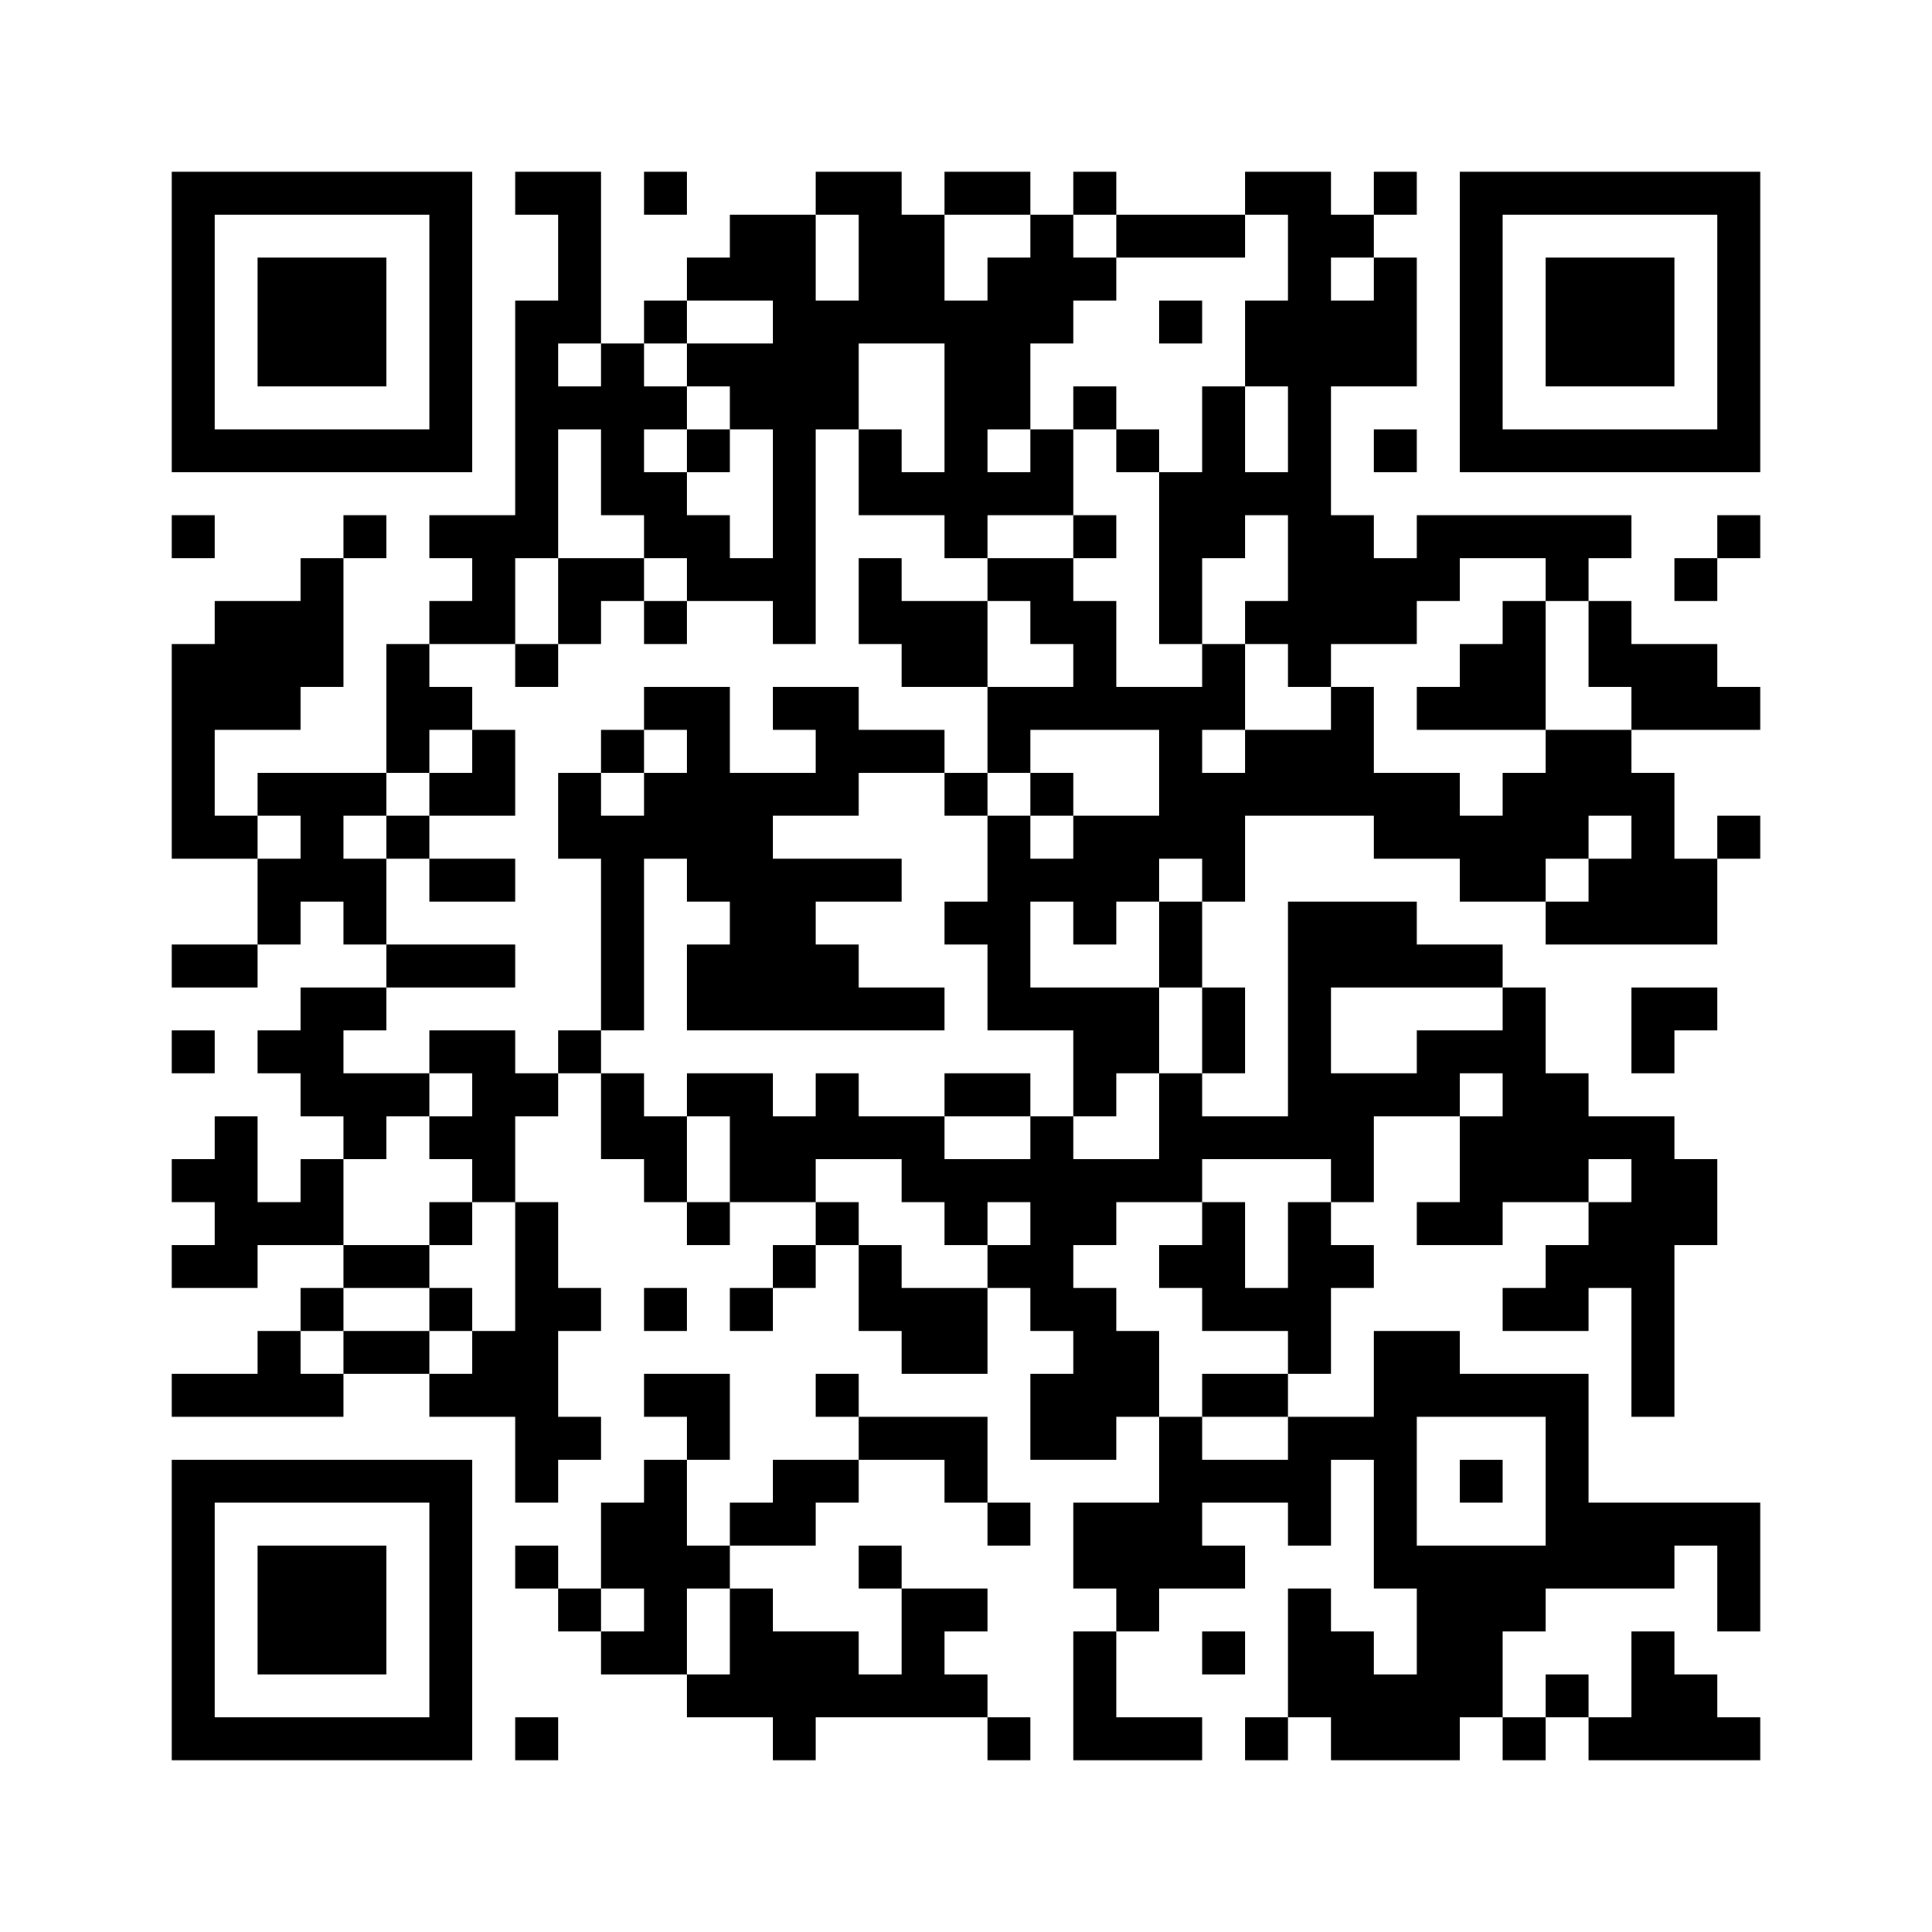
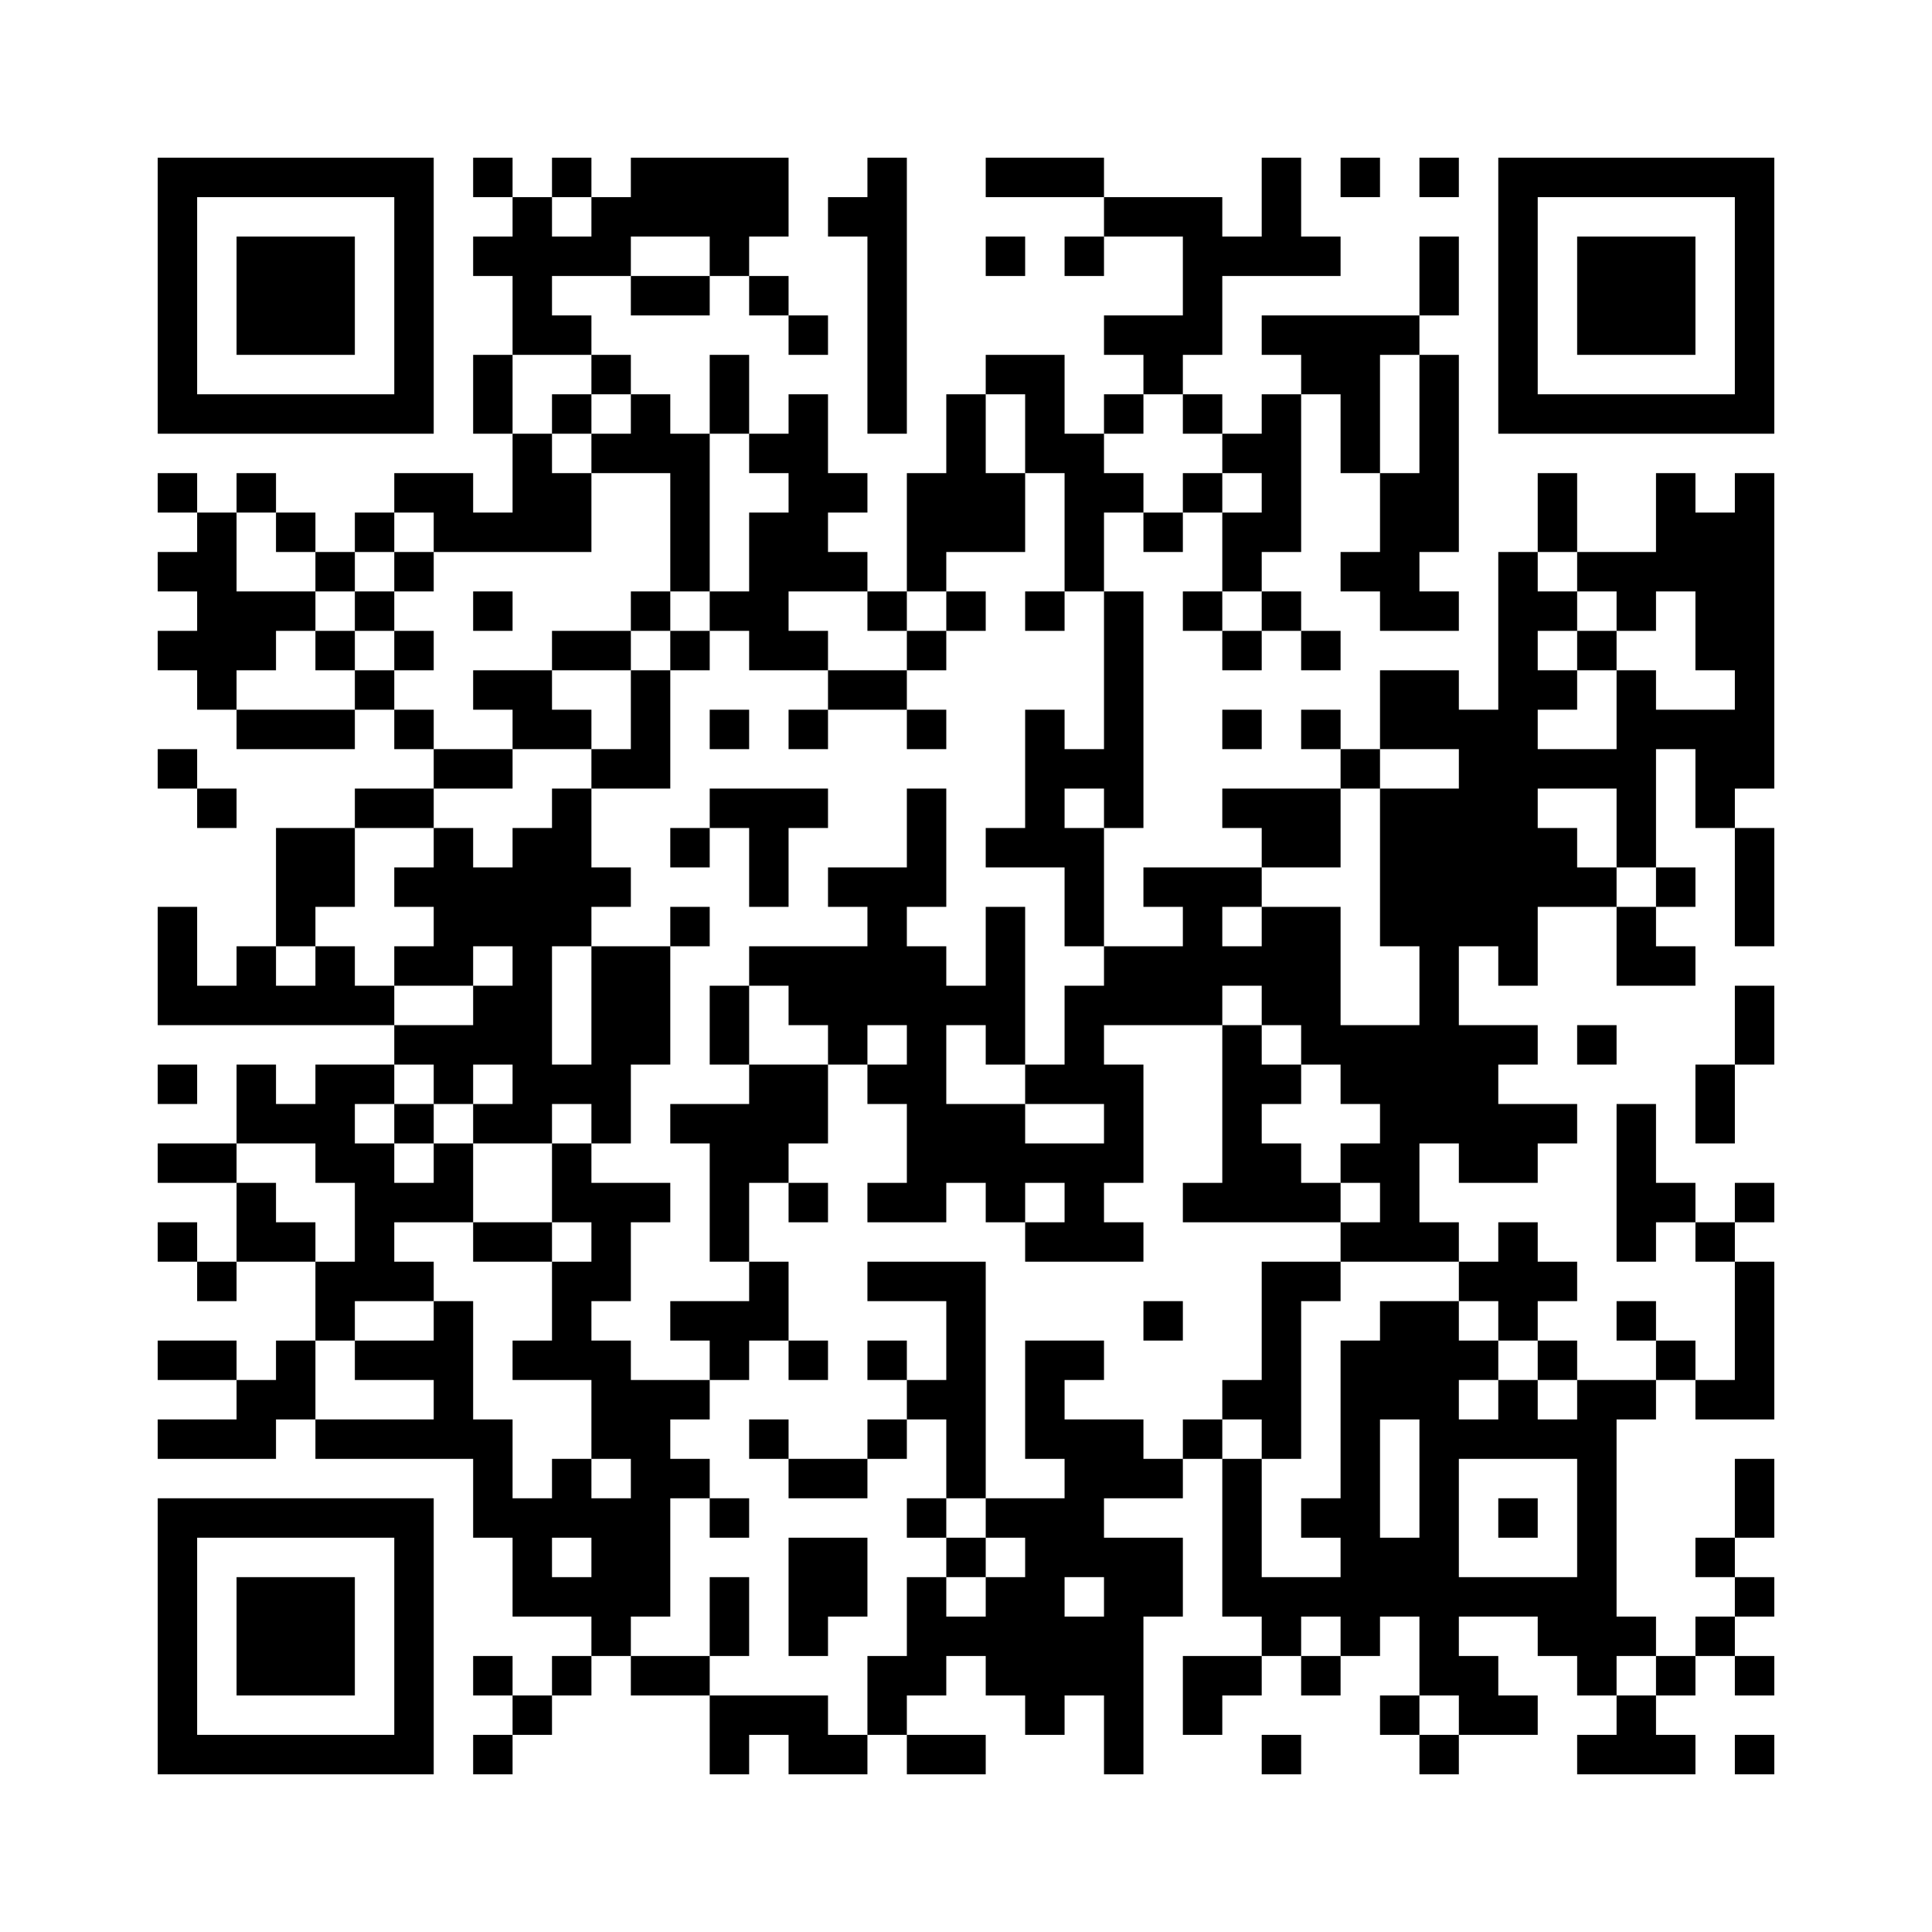
- <svg xmlns="http://www.w3.org/2000/svg" width="45mm" height="45mm" version="1.1" viewBox="0 0 45 45">
-   <path d="M4,4H5V5H4zM5,4H6V5H5zM6,4H7V5H6zM7,4H8V5H7zM8,4H9V5H8zM9,4H10V5H9zM10,4H11V5H10zM12,4H13V5H12zM13,4H14V5H13zM15,4H16V5H15zM19,4H20V5H19zM20,4H21V5H20zM22,4H23V5H22zM23,4H24V5H23zM25,4H26V5H25zM29,4H30V5H29zM30,4H31V5H30zM32,4H33V5H32zM34,4H35V5H34zM35,4H36V5H35zM36,4H37V5H36zM37,4H38V5H37zM38,4H39V5H38zM39,4H40V5H39zM40,4H41V5H40zM4,5H5V6H4zM10,5H11V6H10zM13,5H14V6H13zM17,5H18V6H17zM18,5H19V6H18zM20,5H21V6H20zM21,5H22V6H21zM24,5H25V6H24zM26,5H27V6H26zM27,5H28V6H27zM28,5H29V6H28zM30,5H31V6H30zM31,5H32V6H31zM34,5H35V6H34zM40,5H41V6H40zM4,6H5V7H4zM6,6H7V7H6zM7,6H8V7H7zM8,6H9V7H8zM10,6H11V7H10zM13,6H14V7H13zM16,6H17V7H16zM17,6H18V7H17zM18,6H19V7H18zM20,6H21V7H20zM21,6H22V7H21zM23,6H24V7H23zM24,6H25V7H24zM25,6H26V7H25zM30,6H31V7H30zM32,6H33V7H32zM34,6H35V7H34zM36,6H37V7H36zM37,6H38V7H37zM38,6H39V7H38zM40,6H41V7H40zM4,7H5V8H4zM6,7H7V8H6zM7,7H8V8H7zM8,7H9V8H8zM10,7H11V8H10zM12,7H13V8H12zM13,7H14V8H13zM15,7H16V8H15zM18,7H19V8H18zM19,7H20V8H19zM20,7H21V8H20zM21,7H22V8H21zM22,7H23V8H22zM23,7H24V8H23zM24,7H25V8H24zM27,7H28V8H27zM29,7H30V8H29zM30,7H31V8H30zM31,7H32V8H31zM32,7H33V8H32zM34,7H35V8H34zM36,7H37V8H36zM37,7H38V8H37zM38,7H39V8H38zM40,7H41V8H40zM4,8H5V9H4zM6,8H7V9H6zM7,8H8V9H7zM8,8H9V9H8zM10,8H11V9H10zM12,8H13V9H12zM14,8H15V9H14zM16,8H17V9H16zM17,8H18V9H17zM18,8H19V9H18zM19,8H20V9H19zM22,8H23V9H22zM23,8H24V9H23zM29,8H30V9H29zM30,8H31V9H30zM31,8H32V9H31zM32,8H33V9H32zM34,8H35V9H34zM36,8H37V9H36zM37,8H38V9H37zM38,8H39V9H38zM40,8H41V9H40zM4,9H5V10H4zM10,9H11V10H10zM12,9H13V10H12zM13,9H14V10H13zM14,9H15V10H14zM15,9H16V10H15zM17,9H18V10H17zM18,9H19V10H18zM19,9H20V10H19zM22,9H23V10H22zM23,9H24V10H23zM25,9H26V10H25zM28,9H29V10H28zM30,9H31V10H30zM34,9H35V10H34zM40,9H41V10H40zM4,10H5V11H4zM5,10H6V11H5zM6,10H7V11H6zM7,10H8V11H7zM8,10H9V11H8zM9,10H10V11H9zM10,10H11V11H10zM12,10H13V11H12zM14,10H15V11H14zM16,10H17V11H16zM18,10H19V11H18zM20,10H21V11H20zM22,10H23V11H22zM24,10H25V11H24zM26,10H27V11H26zM28,10H29V11H28zM30,10H31V11H30zM32,10H33V11H32zM34,10H35V11H34zM35,10H36V11H35zM36,10H37V11H36zM37,10H38V11H37zM38,10H39V11H38zM39,10H40V11H39zM40,10H41V11H40zM12,11H13V12H12zM14,11H15V12H14zM15,11H16V12H15zM18,11H19V12H18zM20,11H21V12H20zM21,11H22V12H21zM22,11H23V12H22zM23,11H24V12H23zM24,11H25V12H24zM27,11H28V12H27zM28,11H29V12H28zM29,11H30V12H29zM30,11H31V12H30zM4,12H5V13H4zM8,12H9V13H8zM10,12H11V13H10zM11,12H12V13H11zM12,12H13V13H12zM15,12H16V13H15zM16,12H17V13H16zM18,12H19V13H18zM22,12H23V13H22zM25,12H26V13H25zM27,12H28V13H27zM28,12H29V13H28zM30,12H31V13H30zM31,12H32V13H31zM33,12H34V13H33zM34,12H35V13H34zM35,12H36V13H35zM36,12H37V13H36zM37,12H38V13H37zM40,12H41V13H40zM7,13H8V14H7zM11,13H12V14H11zM13,13H14V14H13zM14,13H15V14H14zM16,13H17V14H16zM17,13H18V14H17zM18,13H19V14H18zM20,13H21V14H20zM23,13H24V14H23zM24,13H25V14H24zM27,13H28V14H27zM30,13H31V14H30zM31,13H32V14H31zM32,13H33V14H32zM33,13H34V14H33zM36,13H37V14H36zM39,13H40V14H39zM5,14H6V15H5zM6,14H7V15H6zM7,14H8V15H7zM10,14H11V15H10zM11,14H12V15H11zM13,14H14V15H13zM15,14H16V15H15zM18,14H19V15H18zM20,14H21V15H20zM21,14H22V15H21zM22,14H23V15H22zM24,14H25V15H24zM25,14H26V15H25zM27,14H28V15H27zM29,14H30V15H29zM30,14H31V15H30zM31,14H32V15H31zM32,14H33V15H32zM35,14H36V15H35zM37,14H38V15H37zM4,15H5V16H4zM5,15H6V16H5zM6,15H7V16H6zM7,15H8V16H7zM9,15H10V16H9zM12,15H13V16H12zM21,15H22V16H21zM22,15H23V16H22zM25,15H26V16H25zM28,15H29V16H28zM30,15H31V16H30zM34,15H35V16H34zM35,15H36V16H35zM37,15H38V16H37zM38,15H39V16H38zM39,15H40V16H39zM4,16H5V17H4zM5,16H6V17H5zM6,16H7V17H6zM9,16H10V17H9zM10,16H11V17H10zM15,16H16V17H15zM16,16H17V17H16zM18,16H19V17H18zM19,16H20V17H19zM23,16H24V17H23zM24,16H25V17H24zM25,16H26V17H25zM26,16H27V17H26zM27,16H28V17H27zM28,16H29V17H28zM31,16H32V17H31zM33,16H34V17H33zM34,16H35V17H34zM35,16H36V17H35zM38,16H39V17H38zM39,16H40V17H39zM40,16H41V17H40zM4,17H5V18H4zM9,17H10V18H9zM11,17H12V18H11zM14,17H15V18H14zM16,17H17V18H16zM19,17H20V18H19zM20,17H21V18H20zM21,17H22V18H21zM23,17H24V18H23zM27,17H28V18H27zM29,17H30V18H29zM30,17H31V18H30zM31,17H32V18H31zM36,17H37V18H36zM37,17H38V18H37zM4,18H5V19H4zM6,18H7V19H6zM7,18H8V19H7zM8,18H9V19H8zM10,18H11V19H10zM11,18H12V19H11zM13,18H14V19H13zM15,18H16V19H15zM16,18H17V19H16zM17,18H18V19H17zM18,18H19V19H18zM19,18H20V19H19zM22,18H23V19H22zM24,18H25V19H24zM27,18H28V19H27zM28,18H29V19H28zM29,18H30V19H29zM30,18H31V19H30zM31,18H32V19H31zM32,18H33V19H32zM33,18H34V19H33zM35,18H36V19H35zM36,18H37V19H36zM37,18H38V19H37zM38,18H39V19H38zM4,19H5V20H4zM5,19H6V20H5zM7,19H8V20H7zM9,19H10V20H9zM13,19H14V20H13zM14,19H15V20H14zM15,19H16V20H15zM16,19H17V20H16zM17,19H18V20H17zM23,19H24V20H23zM25,19H26V20H25zM26,19H27V20H26zM27,19H28V20H27zM28,19H29V20H28zM32,19H33V20H32zM33,19H34V20H33zM34,19H35V20H34zM35,19H36V20H35zM36,19H37V20H36zM38,19H39V20H38zM40,19H41V20H40zM6,20H7V21H6zM7,20H8V21H7zM8,20H9V21H8zM10,20H11V21H10zM11,20H12V21H11zM14,20H15V21H14zM16,20H17V21H16zM17,20H18V21H17zM18,20H19V21H18zM19,20H20V21H19zM20,20H21V21H20zM23,20H24V21H23zM24,20H25V21H24zM25,20H26V21H25zM26,20H27V21H26zM28,20H29V21H28zM34,20H35V21H34zM35,20H36V21H35zM37,20H38V21H37zM38,20H39V21H38zM39,20H40V21H39zM6,21H7V22H6zM8,21H9V22H8zM14,21H15V22H14zM17,21H18V22H17zM18,21H19V22H18zM22,21H23V22H22zM23,21H24V22H23zM25,21H26V22H25zM27,21H28V22H27zM30,21H31V22H30zM31,21H32V22H31zM32,21H33V22H32zM36,21H37V22H36zM37,21H38V22H37zM38,21H39V22H38zM39,21H40V22H39zM4,22H5V23H4zM5,22H6V23H5zM9,22H10V23H9zM10,22H11V23H10zM11,22H12V23H11zM14,22H15V23H14zM16,22H17V23H16zM17,22H18V23H17zM18,22H19V23H18zM19,22H20V23H19zM23,22H24V23H23zM27,22H28V23H27zM30,22H31V23H30zM31,22H32V23H31zM32,22H33V23H32zM33,22H34V23H33zM34,22H35V23H34zM7,23H8V24H7zM8,23H9V24H8zM14,23H15V24H14zM16,23H17V24H16zM17,23H18V24H17zM18,23H19V24H18zM19,23H20V24H19zM20,23H21V24H20zM21,23H22V24H21zM23,23H24V24H23zM24,23H25V24H24zM25,23H26V24H25zM26,23H27V24H26zM28,23H29V24H28zM30,23H31V24H30zM35,23H36V24H35zM38,23H39V24H38zM39,23H40V24H39zM4,24H5V25H4zM6,24H7V25H6zM7,24H8V25H7zM10,24H11V25H10zM11,24H12V25H11zM13,24H14V25H13zM25,24H26V25H25zM26,24H27V25H26zM28,24H29V25H28zM30,24H31V25H30zM33,24H34V25H33zM34,24H35V25H34zM35,24H36V25H35zM38,24H39V25H38zM7,25H8V26H7zM8,25H9V26H8zM9,25H10V26H9zM11,25H12V26H11zM12,25H13V26H12zM14,25H15V26H14zM16,25H17V26H16zM17,25H18V26H17zM19,25H20V26H19zM22,25H23V26H22zM23,25H24V26H23zM25,25H26V26H25zM27,25H28V26H27zM30,25H31V26H30zM31,25H32V26H31zM32,25H33V26H32zM33,25H34V26H33zM35,25H36V26H35zM36,25H37V26H36zM5,26H6V27H5zM8,26H9V27H8zM10,26H11V27H10zM11,26H12V27H11zM14,26H15V27H14zM15,26H16V27H15zM17,26H18V27H17zM18,26H19V27H18zM19,26H20V27H19zM20,26H21V27H20zM21,26H22V27H21zM24,26H25V27H24zM27,26H28V27H27zM28,26H29V27H28zM29,26H30V27H29zM30,26H31V27H30zM31,26H32V27H31zM34,26H35V27H34zM35,26H36V27H35zM36,26H37V27H36zM37,26H38V27H37zM38,26H39V27H38zM4,27H5V28H4zM5,27H6V28H5zM7,27H8V28H7zM11,27H12V28H11zM15,27H16V28H15zM17,27H18V28H17zM18,27H19V28H18zM21,27H22V28H21zM22,27H23V28H22zM23,27H24V28H23zM24,27H25V28H24zM25,27H26V28H25zM26,27H27V28H26zM27,27H28V28H27zM31,27H32V28H31zM34,27H35V28H34zM35,27H36V28H35zM36,27H37V28H36zM38,27H39V28H38zM39,27H40V28H39zM5,28H6V29H5zM6,28H7V29H6zM7,28H8V29H7zM10,28H11V29H10zM12,28H13V29H12zM16,28H17V29H16zM19,28H20V29H19zM22,28H23V29H22zM24,28H25V29H24zM25,28H26V29H25zM28,28H29V29H28zM30,28H31V29H30zM33,28H34V29H33zM34,28H35V29H34zM37,28H38V29H37zM38,28H39V29H38zM39,28H40V29H39zM4,29H5V30H4zM5,29H6V30H5zM8,29H9V30H8zM9,29H10V30H9zM12,29H13V30H12zM18,29H19V30H18zM20,29H21V30H20zM23,29H24V30H23zM24,29H25V30H24zM27,29H28V30H27zM28,29H29V30H28zM30,29H31V30H30zM31,29H32V30H31zM36,29H37V30H36zM37,29H38V30H37zM38,29H39V30H38zM7,30H8V31H7zM10,30H11V31H10zM12,30H13V31H12zM13,30H14V31H13zM15,30H16V31H15zM17,30H18V31H17zM20,30H21V31H20zM21,30H22V31H21zM22,30H23V31H22zM24,30H25V31H24zM25,30H26V31H25zM28,30H29V31H28zM29,30H30V31H29zM30,30H31V31H30zM35,30H36V31H35zM36,30H37V31H36zM38,30H39V31H38zM6,31H7V32H6zM8,31H9V32H8zM9,31H10V32H9zM11,31H12V32H11zM12,31H13V32H12zM21,31H22V32H21zM22,31H23V32H22zM25,31H26V32H25zM26,31H27V32H26zM30,31H31V32H30zM32,31H33V32H32zM33,31H34V32H33zM38,31H39V32H38zM4,32H5V33H4zM5,32H6V33H5zM6,32H7V33H6zM7,32H8V33H7zM10,32H11V33H10zM11,32H12V33H11zM12,32H13V33H12zM15,32H16V33H15zM16,32H17V33H16zM19,32H20V33H19zM24,32H25V33H24zM25,32H26V33H25zM26,32H27V33H26zM28,32H29V33H28zM29,32H30V33H29zM32,32H33V33H32zM33,32H34V33H33zM34,32H35V33H34zM35,32H36V33H35zM36,32H37V33H36zM38,32H39V33H38zM12,33H13V34H12zM13,33H14V34H13zM16,33H17V34H16zM20,33H21V34H20zM21,33H22V34H21zM22,33H23V34H22zM24,33H25V34H24zM25,33H26V34H25zM27,33H28V34H27zM30,33H31V34H30zM31,33H32V34H31zM32,33H33V34H32zM36,33H37V34H36zM4,34H5V35H4zM5,34H6V35H5zM6,34H7V35H6zM7,34H8V35H7zM8,34H9V35H8zM9,34H10V35H9zM10,34H11V35H10zM12,34H13V35H12zM15,34H16V35H15zM18,34H19V35H18zM19,34H20V35H19zM22,34H23V35H22zM27,34H28V35H27zM28,34H29V35H28zM29,34H30V35H29zM30,34H31V35H30zM32,34H33V35H32zM34,34H35V35H34zM36,34H37V35H36zM4,35H5V36H4zM10,35H11V36H10zM14,35H15V36H14zM15,35H16V36H15zM17,35H18V36H17zM18,35H19V36H18zM23,35H24V36H23zM25,35H26V36H25zM26,35H27V36H26zM27,35H28V36H27zM30,35H31V36H30zM32,35H33V36H32zM36,35H37V36H36zM37,35H38V36H37zM38,35H39V36H38zM39,35H40V36H39zM40,35H41V36H40zM4,36H5V37H4zM6,36H7V37H6zM7,36H8V37H7zM8,36H9V37H8zM10,36H11V37H10zM12,36H13V37H12zM14,36H15V37H14zM15,36H16V37H15zM16,36H17V37H16zM20,36H21V37H20zM25,36H26V37H25zM26,36H27V37H26zM27,36H28V37H27zM28,36H29V37H28zM32,36H33V37H32zM33,36H34V37H33zM34,36H35V37H34zM35,36H36V37H35zM36,36H37V37H36zM37,36H38V37H37zM38,36H39V37H38zM40,36H41V37H40zM4,37H5V38H4zM6,37H7V38H6zM7,37H8V38H7zM8,37H9V38H8zM10,37H11V38H10zM13,37H14V38H13zM15,37H16V38H15zM17,37H18V38H17zM21,37H22V38H21zM22,37H23V38H22zM26,37H27V38H26zM30,37H31V38H30zM33,37H34V38H33zM34,37H35V38H34zM35,37H36V38H35zM40,37H41V38H40zM4,38H5V39H4zM6,38H7V39H6zM7,38H8V39H7zM8,38H9V39H8zM10,38H11V39H10zM14,38H15V39H14zM15,38H16V39H15zM17,38H18V39H17zM18,38H19V39H18zM19,38H20V39H19zM21,38H22V39H21zM25,38H26V39H25zM28,38H29V39H28zM30,38H31V39H30zM31,38H32V39H31zM33,38H34V39H33zM34,38H35V39H34zM38,38H39V39H38zM4,39H5V40H4zM10,39H11V40H10zM16,39H17V40H16zM17,39H18V40H17zM18,39H19V40H18zM19,39H20V40H19zM20,39H21V40H20zM21,39H22V40H21zM22,39H23V40H22zM25,39H26V40H25zM30,39H31V40H30zM31,39H32V40H31zM32,39H33V40H32zM33,39H34V40H33zM34,39H35V40H34zM36,39H37V40H36zM38,39H39V40H38zM39,39H40V40H39zM4,40H5V41H4zM5,40H6V41H5zM6,40H7V41H6zM7,40H8V41H7zM8,40H9V41H8zM9,40H10V41H9zM10,40H11V41H10zM12,40H13V41H12zM18,40H19V41H18zM23,40H24V41H23zM25,40H26V41H25zM26,40H27V41H26zM27,40H28V41H27zM29,40H30V41H29zM31,40H32V41H31zM32,40H33V41H32zM33,40H34V41H33zM35,40H36V41H35zM37,40H38V41H37zM38,40H39V41H38zM39,40H40V41H39zM40,40H41V41H40z" id="qr-path" fill="#000000" fill-opacity="1" fill-rule="nonzero" stroke="none" />
+ <svg xmlns="http://www.w3.org/2000/svg" width="49mm" height="49mm" version="1.1" viewBox="0 0 49 49">
+   <path d="M4,4H5V5H4zM5,4H6V5H5zM6,4H7V5H6zM7,4H8V5H7zM8,4H9V5H8zM9,4H10V5H9zM10,4H11V5H10zM12,4H13V5H12zM14,4H15V5H14zM16,4H17V5H16zM17,4H18V5H17zM18,4H19V5H18zM19,4H20V5H19zM22,4H23V5H22zM25,4H26V5H25zM26,4H27V5H26zM27,4H28V5H27zM32,4H33V5H32zM34,4H35V5H34zM36,4H37V5H36zM38,4H39V5H38zM39,4H40V5H39zM40,4H41V5H40zM41,4H42V5H41zM42,4H43V5H42zM43,4H44V5H43zM44,4H45V5H44zM4,5H5V6H4zM10,5H11V6H10zM13,5H14V6H13zM15,5H16V6H15zM16,5H17V6H16zM17,5H18V6H17zM18,5H19V6H18zM19,5H20V6H19zM21,5H22V6H21zM22,5H23V6H22zM28,5H29V6H28zM29,5H30V6H29zM30,5H31V6H30zM32,5H33V6H32zM38,5H39V6H38zM44,5H45V6H44zM4,6H5V7H4zM6,6H7V7H6zM7,6H8V7H7zM8,6H9V7H8zM10,6H11V7H10zM12,6H13V7H12zM13,6H14V7H13zM14,6H15V7H14zM15,6H16V7H15zM18,6H19V7H18zM22,6H23V7H22zM25,6H26V7H25zM27,6H28V7H27zM30,6H31V7H30zM31,6H32V7H31zM32,6H33V7H32zM33,6H34V7H33zM36,6H37V7H36zM38,6H39V7H38zM40,6H41V7H40zM41,6H42V7H41zM42,6H43V7H42zM44,6H45V7H44zM4,7H5V8H4zM6,7H7V8H6zM7,7H8V8H7zM8,7H9V8H8zM10,7H11V8H10zM13,7H14V8H13zM16,7H17V8H16zM17,7H18V8H17zM19,7H20V8H19zM22,7H23V8H22zM30,7H31V8H30zM36,7H37V8H36zM38,7H39V8H38zM40,7H41V8H40zM41,7H42V8H41zM42,7H43V8H42zM44,7H45V8H44zM4,8H5V9H4zM6,8H7V9H6zM7,8H8V9H7zM8,8H9V9H8zM10,8H11V9H10zM13,8H14V9H13zM14,8H15V9H14zM20,8H21V9H20zM22,8H23V9H22zM28,8H29V9H28zM29,8H30V9H29zM30,8H31V9H30zM32,8H33V9H32zM33,8H34V9H33zM34,8H35V9H34zM35,8H36V9H35zM38,8H39V9H38zM40,8H41V9H40zM41,8H42V9H41zM42,8H43V9H42zM44,8H45V9H44zM4,9H5V10H4zM10,9H11V10H10zM12,9H13V10H12zM15,9H16V10H15zM18,9H19V10H18zM22,9H23V10H22zM25,9H26V10H25zM26,9H27V10H26zM29,9H30V10H29zM33,9H34V10H33zM34,9H35V10H34zM36,9H37V10H36zM38,9H39V10H38zM44,9H45V10H44zM4,10H5V11H4zM5,10H6V11H5zM6,10H7V11H6zM7,10H8V11H7zM8,10H9V11H8zM9,10H10V11H9zM10,10H11V11H10zM12,10H13V11H12zM14,10H15V11H14zM16,10H17V11H16zM18,10H19V11H18zM20,10H21V11H20zM22,10H23V11H22zM24,10H25V11H24zM26,10H27V11H26zM28,10H29V11H28zM30,10H31V11H30zM32,10H33V11H32zM34,10H35V11H34zM36,10H37V11H36zM38,10H39V11H38zM39,10H40V11H39zM40,10H41V11H40zM41,10H42V11H41zM42,10H43V11H42zM43,10H44V11H43zM44,10H45V11H44zM13,11H14V12H13zM15,11H16V12H15zM16,11H17V12H16zM17,11H18V12H17zM19,11H20V12H19zM20,11H21V12H20zM24,11H25V12H24zM26,11H27V12H26zM27,11H28V12H27zM31,11H32V12H31zM32,11H33V12H32zM34,11H35V12H34zM36,11H37V12H36zM4,12H5V13H4zM6,12H7V13H6zM10,12H11V13H10zM11,12H12V13H11zM13,12H14V13H13zM14,12H15V13H14zM17,12H18V13H17zM20,12H21V13H20zM21,12H22V13H21zM23,12H24V13H23zM24,12H25V13H24zM25,12H26V13H25zM27,12H28V13H27zM28,12H29V13H28zM30,12H31V13H30zM32,12H33V13H32zM35,12H36V13H35zM36,12H37V13H36zM39,12H40V13H39zM42,12H43V13H42zM44,12H45V13H44zM5,13H6V14H5zM7,13H8V14H7zM9,13H10V14H9zM11,13H12V14H11zM12,13H13V14H12zM13,13H14V14H13zM14,13H15V14H14zM17,13H18V14H17zM19,13H20V14H19zM20,13H21V14H20zM23,13H24V14H23zM24,13H25V14H24zM25,13H26V14H25zM27,13H28V14H27zM29,13H30V14H29zM31,13H32V14H31zM32,13H33V14H32zM35,13H36V14H35zM36,13H37V14H36zM39,13H40V14H39zM42,13H43V14H42zM43,13H44V14H43zM44,13H45V14H44zM4,14H5V15H4zM5,14H6V15H5zM8,14H9V15H8zM10,14H11V15H10zM17,14H18V15H17zM19,14H20V15H19zM20,14H21V15H20zM21,14H22V15H21zM23,14H24V15H23zM27,14H28V15H27zM31,14H32V15H31zM34,14H35V15H34zM35,14H36V15H35zM38,14H39V15H38zM40,14H41V15H40zM41,14H42V15H41zM42,14H43V15H42zM43,14H44V15H43zM44,14H45V15H44zM5,15H6V16H5zM6,15H7V16H6zM7,15H8V16H7zM9,15H10V16H9zM12,15H13V16H12zM16,15H17V16H16zM18,15H19V16H18zM19,15H20V16H19zM22,15H23V16H22zM24,15H25V16H24zM26,15H27V16H26zM28,15H29V16H28zM30,15H31V16H30zM32,15H33V16H32zM35,15H36V16H35zM36,15H37V16H36zM38,15H39V16H38zM39,15H40V16H39zM41,15H42V16H41zM43,15H44V16H43zM44,15H45V16H44zM4,16H5V17H4zM5,16H6V17H5zM6,16H7V17H6zM8,16H9V17H8zM10,16H11V17H10zM14,16H15V17H14zM15,16H16V17H15zM17,16H18V17H17zM19,16H20V17H19zM20,16H21V17H20zM23,16H24V17H23zM28,16H29V17H28zM31,16H32V17H31zM33,16H34V17H33zM38,16H39V17H38zM40,16H41V17H40zM43,16H44V17H43zM44,16H45V17H44zM5,17H6V18H5zM9,17H10V18H9zM12,17H13V18H12zM13,17H14V18H13zM16,17H17V18H16zM21,17H22V18H21zM22,17H23V18H22zM28,17H29V18H28zM35,17H36V18H35zM36,17H37V18H36zM38,17H39V18H38zM39,17H40V18H39zM41,17H42V18H41zM44,17H45V18H44zM6,18H7V19H6zM7,18H8V19H7zM8,18H9V19H8zM10,18H11V19H10zM13,18H14V19H13zM14,18H15V19H14zM16,18H17V19H16zM18,18H19V19H18zM20,18H21V19H20zM23,18H24V19H23zM26,18H27V19H26zM28,18H29V19H28zM31,18H32V19H31zM33,18H34V19H33zM35,18H36V19H35zM36,18H37V19H36zM37,18H38V19H37zM38,18H39V19H38zM41,18H42V19H41zM42,18H43V19H42zM43,18H44V19H43zM44,18H45V19H44zM4,19H5V20H4zM11,19H12V20H11zM12,19H13V20H12zM15,19H16V20H15zM16,19H17V20H16zM26,19H27V20H26zM27,19H28V20H27zM28,19H29V20H28zM34,19H35V20H34zM37,19H38V20H37zM38,19H39V20H38zM39,19H40V20H39zM40,19H41V20H40zM41,19H42V20H41zM43,19H44V20H43zM44,19H45V20H44zM5,20H6V21H5zM9,20H10V21H9zM10,20H11V21H10zM14,20H15V21H14zM18,20H19V21H18zM19,20H20V21H19zM20,20H21V21H20zM23,20H24V21H23zM26,20H27V21H26zM28,20H29V21H28zM31,20H32V21H31zM32,20H33V21H32zM33,20H34V21H33zM35,20H36V21H35zM36,20H37V21H36zM37,20H38V21H37zM38,20H39V21H38zM41,20H42V21H41zM43,20H44V21H43zM7,21H8V22H7zM8,21H9V22H8zM11,21H12V22H11zM13,21H14V22H13zM14,21H15V22H14zM17,21H18V22H17zM19,21H20V22H19zM23,21H24V22H23zM25,21H26V22H25zM26,21H27V22H26zM27,21H28V22H27zM32,21H33V22H32zM33,21H34V22H33zM35,21H36V22H35zM36,21H37V22H36zM37,21H38V22H37zM38,21H39V22H38zM39,21H40V22H39zM41,21H42V22H41zM44,21H45V22H44zM7,22H8V23H7zM8,22H9V23H8zM10,22H11V23H10zM11,22H12V23H11zM12,22H13V23H12zM13,22H14V23H13zM14,22H15V23H14zM15,22H16V23H15zM19,22H20V23H19zM21,22H22V23H21zM22,22H23V23H22zM23,22H24V23H23zM27,22H28V23H27zM29,22H30V23H29zM30,22H31V23H30zM31,22H32V23H31zM35,22H36V23H35zM36,22H37V23H36zM37,22H38V23H37zM38,22H39V23H38zM39,22H40V23H39zM40,22H41V23H40zM42,22H43V23H42zM44,22H45V23H44zM4,23H5V24H4zM7,23H8V24H7zM11,23H12V24H11zM12,23H13V24H12zM13,23H14V24H13zM14,23H15V24H14zM17,23H18V24H17zM22,23H23V24H22zM25,23H26V24H25zM27,23H28V24H27zM30,23H31V24H30zM32,23H33V24H32zM33,23H34V24H33zM35,23H36V24H35zM36,23H37V24H36zM37,23H38V24H37zM38,23H39V24H38zM41,23H42V24H41zM44,23H45V24H44zM4,24H5V25H4zM6,24H7V25H6zM8,24H9V25H8zM10,24H11V25H10zM11,24H12V25H11zM13,24H14V25H13zM15,24H16V25H15zM16,24H17V25H16zM19,24H20V25H19zM20,24H21V25H20zM21,24H22V25H21zM22,24H23V25H22zM23,24H24V25H23zM25,24H26V25H25zM28,24H29V25H28zM29,24H30V25H29zM30,24H31V25H30zM31,24H32V25H31zM32,24H33V25H32zM33,24H34V25H33zM36,24H37V25H36zM38,24H39V25H38zM41,24H42V25H41zM42,24H43V25H42zM4,25H5V26H4zM5,25H6V26H5zM6,25H7V26H6zM7,25H8V26H7zM8,25H9V26H8zM9,25H10V26H9zM12,25H13V26H12zM13,25H14V26H13zM15,25H16V26H15zM16,25H17V26H16zM18,25H19V26H18zM20,25H21V26H20zM21,25H22V26H21zM22,25H23V26H22zM23,25H24V26H23zM24,25H25V26H24zM25,25H26V26H25zM27,25H28V26H27zM28,25H29V26H28zM29,25H30V26H29zM30,25H31V26H30zM32,25H33V26H32zM33,25H34V26H33zM36,25H37V26H36zM44,25H45V26H44zM10,26H11V27H10zM11,26H12V27H11zM12,26H13V27H12zM13,26H14V27H13zM15,26H16V27H15zM16,26H17V27H16zM18,26H19V27H18zM21,26H22V27H21zM23,26H24V27H23zM25,26H26V27H25zM27,26H28V27H27zM31,26H32V27H31zM33,26H34V27H33zM34,26H35V27H34zM35,26H36V27H35zM36,26H37V27H36zM37,26H38V27H37zM38,26H39V27H38zM40,26H41V27H40zM44,26H45V27H44zM4,27H5V28H4zM6,27H7V28H6zM8,27H9V28H8zM9,27H10V28H9zM11,27H12V28H11zM13,27H14V28H13zM14,27H15V28H14zM15,27H16V28H15zM19,27H20V28H19zM20,27H21V28H20zM22,27H23V28H22zM23,27H24V28H23zM26,27H27V28H26zM27,27H28V28H27zM28,27H29V28H28zM31,27H32V28H31zM32,27H33V28H32zM34,27H35V28H34zM35,27H36V28H35zM36,27H37V28H36zM37,27H38V28H37zM43,27H44V28H43zM6,28H7V29H6zM7,28H8V29H7zM8,28H9V29H8zM10,28H11V29H10zM12,28H13V29H12zM13,28H14V29H13zM15,28H16V29H15zM17,28H18V29H17zM18,28H19V29H18zM19,28H20V29H19zM20,28H21V29H20zM23,28H24V29H23zM24,28H25V29H24zM25,28H26V29H25zM28,28H29V29H28zM31,28H32V29H31zM35,28H36V29H35zM36,28H37V29H36zM37,28H38V29H37zM38,28H39V29H38zM39,28H40V29H39zM41,28H42V29H41zM43,28H44V29H43zM4,29H5V30H4zM5,29H6V30H5zM8,29H9V30H8zM9,29H10V30H9zM11,29H12V30H11zM14,29H15V30H14zM18,29H19V30H18zM19,29H20V30H19zM23,29H24V30H23zM24,29H25V30H24zM25,29H26V30H25zM26,29H27V30H26zM27,29H28V30H27zM28,29H29V30H28zM31,29H32V30H31zM32,29H33V30H32zM34,29H35V30H34zM35,29H36V30H35zM37,29H38V30H37zM38,29H39V30H38zM41,29H42V30H41zM6,30H7V31H6zM9,30H10V31H9zM10,30H11V31H10zM11,30H12V31H11zM14,30H15V31H14zM15,30H16V31H15zM16,30H17V31H16zM18,30H19V31H18zM20,30H21V31H20zM22,30H23V31H22zM23,30H24V31H23zM25,30H26V31H25zM27,30H28V31H27zM30,30H31V31H30zM31,30H32V31H31zM32,30H33V31H32zM33,30H34V31H33zM35,30H36V31H35zM41,30H42V31H41zM42,30H43V31H42zM44,30H45V31H44zM4,31H5V32H4zM6,31H7V32H6zM7,31H8V32H7zM9,31H10V32H9zM12,31H13V32H12zM13,31H14V32H13zM15,31H16V32H15zM18,31H19V32H18zM26,31H27V32H26zM27,31H28V32H27zM28,31H29V32H28zM34,31H35V32H34zM35,31H36V32H35zM36,31H37V32H36zM38,31H39V32H38zM41,31H42V32H41zM43,31H44V32H43zM5,32H6V33H5zM8,32H9V33H8zM9,32H10V33H9zM10,32H11V33H10zM14,32H15V33H14zM15,32H16V33H15zM19,32H20V33H19zM22,32H23V33H22zM23,32H24V33H23zM24,32H25V33H24zM32,32H33V33H32zM33,32H34V33H33zM37,32H38V33H37zM38,32H39V33H38zM39,32H40V33H39zM44,32H45V33H44zM8,33H9V34H8zM11,33H12V34H11zM14,33H15V34H14zM17,33H18V34H17zM18,33H19V34H18zM19,33H20V34H19zM24,33H25V34H24zM29,33H30V34H29zM32,33H33V34H32zM35,33H36V34H35zM36,33H37V34H36zM38,33H39V34H38zM41,33H42V34H41zM44,33H45V34H44zM4,34H5V35H4zM5,34H6V35H5zM7,34H8V35H7zM9,34H10V35H9zM10,34H11V35H10zM11,34H12V35H11zM13,34H14V35H13zM14,34H15V35H14zM15,34H16V35H15zM18,34H19V35H18zM20,34H21V35H20zM22,34H23V35H22zM24,34H25V35H24zM26,34H27V35H26zM27,34H28V35H27zM32,34H33V35H32zM34,34H35V35H34zM35,34H36V35H35zM36,34H37V35H36zM37,34H38V35H37zM39,34H40V35H39zM42,34H43V35H42zM44,34H45V35H44zM6,35H7V36H6zM7,35H8V36H7zM11,35H12V36H11zM15,35H16V36H15zM16,35H17V36H16zM17,35H18V36H17zM23,35H24V36H23zM24,35H25V36H24zM26,35H27V36H26zM31,35H32V36H31zM32,35H33V36H32zM34,35H35V36H34zM35,35H36V36H35zM36,35H37V36H36zM38,35H39V36H38zM40,35H41V36H40zM41,35H42V36H41zM43,35H44V36H43zM44,35H45V36H44zM4,36H5V37H4zM5,36H6V37H5zM6,36H7V37H6zM8,36H9V37H8zM9,36H10V37H9zM10,36H11V37H10zM11,36H12V37H11zM12,36H13V37H12zM15,36H16V37H15zM16,36H17V37H16zM19,36H20V37H19zM22,36H23V37H22zM24,36H25V37H24zM26,36H27V37H26zM27,36H28V37H27zM28,36H29V37H28zM30,36H31V37H30zM32,36H33V37H32zM34,36H35V37H34zM36,36H37V37H36zM37,36H38V37H37zM38,36H39V37H38zM39,36H40V37H39zM40,36H41V37H40zM12,37H13V38H12zM14,37H15V38H14zM16,37H17V38H16zM17,37H18V38H17zM20,37H21V38H20zM21,37H22V38H21zM24,37H25V38H24zM27,37H28V38H27zM28,37H29V38H28zM29,37H30V38H29zM31,37H32V38H31zM34,37H35V38H34zM36,37H37V38H36zM40,37H41V38H40zM44,37H45V38H44zM4,38H5V39H4zM5,38H6V39H5zM6,38H7V39H6zM7,38H8V39H7zM8,38H9V39H8zM9,38H10V39H9zM10,38H11V39H10zM12,38H13V39H12zM13,38H14V39H13zM14,38H15V39H14zM15,38H16V39H15zM16,38H17V39H16zM18,38H19V39H18zM23,38H24V39H23zM25,38H26V39H25zM26,38H27V39H26zM27,38H28V39H27zM31,38H32V39H31zM33,38H34V39H33zM34,38H35V39H34zM36,38H37V39H36zM38,38H39V39H38zM40,38H41V39H40zM44,38H45V39H44zM4,39H5V40H4zM10,39H11V40H10zM13,39H14V40H13zM15,39H16V40H15zM16,39H17V40H16zM20,39H21V40H20zM21,39H22V40H21zM24,39H25V40H24zM26,39H27V40H26zM27,39H28V40H27zM28,39H29V40H28zM29,39H30V40H29zM31,39H32V40H31zM34,39H35V40H34zM35,39H36V40H35zM36,39H37V40H36zM40,39H41V40H40zM43,39H44V40H43zM4,40H5V41H4zM6,40H7V41H6zM7,40H8V41H7zM8,40H9V41H8zM10,40H11V41H10zM13,40H14V41H13zM14,40H15V41H14zM15,40H16V41H15zM16,40H17V41H16zM18,40H19V41H18zM20,40H21V41H20zM21,40H22V41H21zM23,40H24V41H23zM25,40H26V41H25zM26,40H27V41H26zM28,40H29V41H28zM29,40H30V41H29zM31,40H32V41H31zM32,40H33V41H32zM33,40H34V41H33zM34,40H35V41H34zM35,40H36V41H35zM36,40H37V41H36zM37,40H38V41H37zM38,40H39V41H38zM39,40H40V41H39zM40,40H41V41H40zM44,40H45V41H44zM4,41H5V42H4zM6,41H7V42H6zM7,41H8V42H7zM8,41H9V42H8zM10,41H11V42H10zM15,41H16V42H15zM18,41H19V42H18zM20,41H21V42H20zM23,41H24V42H23zM24,41H25V42H24zM25,41H26V42H25zM26,41H27V42H26zM27,41H28V42H27zM28,41H29V42H28zM32,41H33V42H32zM34,41H35V42H34zM36,41H37V42H36zM39,41H40V42H39zM40,41H41V42H40zM41,41H42V42H41zM43,41H44V42H43zM4,42H5V43H4zM6,42H7V43H6zM7,42H8V43H7zM8,42H9V43H8zM10,42H11V43H10zM12,42H13V43H12zM14,42H15V43H14zM16,42H17V43H16zM17,42H18V43H17zM22,42H23V43H22zM23,42H24V43H23zM25,42H26V43H25zM26,42H27V43H26zM27,42H28V43H27zM28,42H29V43H28zM30,42H31V43H30zM31,42H32V43H31zM33,42H34V43H33zM36,42H37V43H36zM37,42H38V43H37zM40,42H41V43H40zM42,42H43V43H42zM44,42H45V43H44zM4,43H5V44H4zM10,43H11V44H10zM13,43H14V44H13zM18,43H19V44H18zM19,43H20V44H19zM20,43H21V44H20zM22,43H23V44H22zM26,43H27V44H26zM28,43H29V44H28zM30,43H31V44H30zM35,43H36V44H35zM37,43H38V44H37zM38,43H39V44H38zM41,43H42V44H41zM4,44H5V45H4zM5,44H6V45H5zM6,44H7V45H6zM7,44H8V45H7zM8,44H9V45H8zM9,44H10V45H9zM10,44H11V45H10zM12,44H13V45H12zM18,44H19V45H18zM20,44H21V45H20zM21,44H22V45H21zM23,44H24V45H23zM24,44H25V45H24zM28,44H29V45H28zM32,44H33V45H32zM36,44H37V45H36zM40,44H41V45H40zM41,44H42V45H41zM42,44H43V45H42zM44,44H45V45H44z" id="qr-path" fill="#000000" fill-opacity="1" fill-rule="nonzero" stroke="none" />
</svg>
